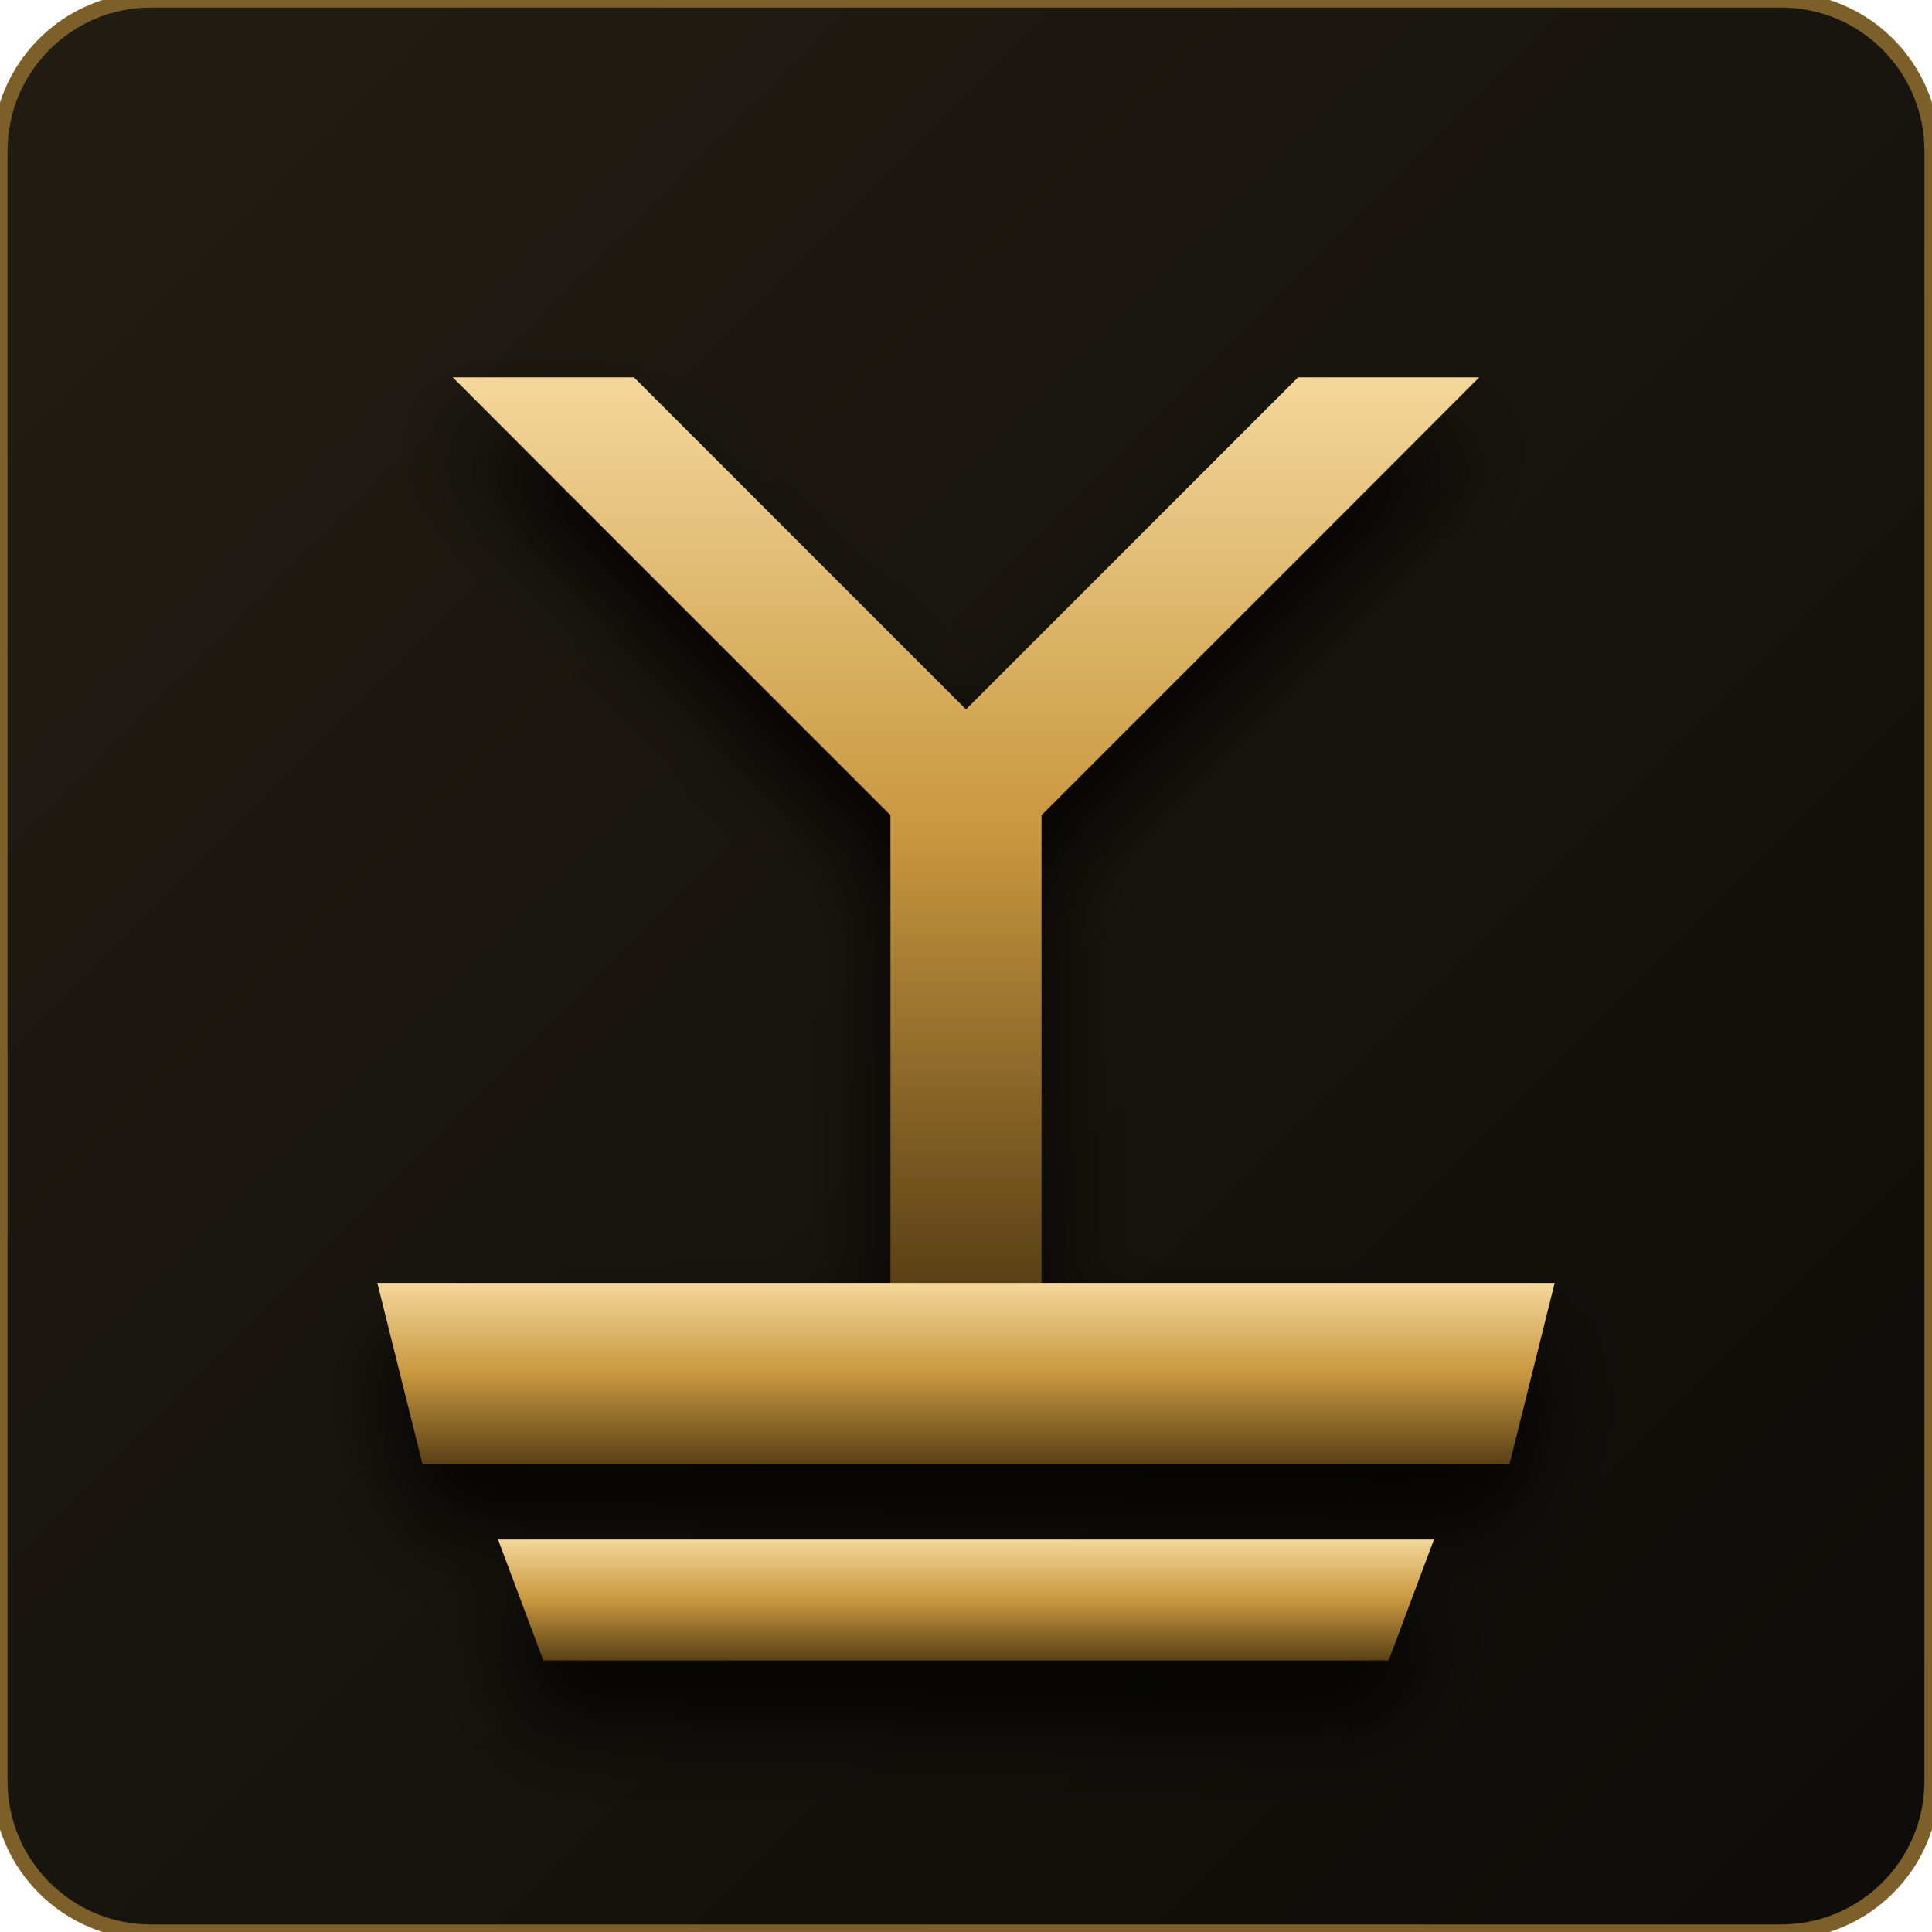
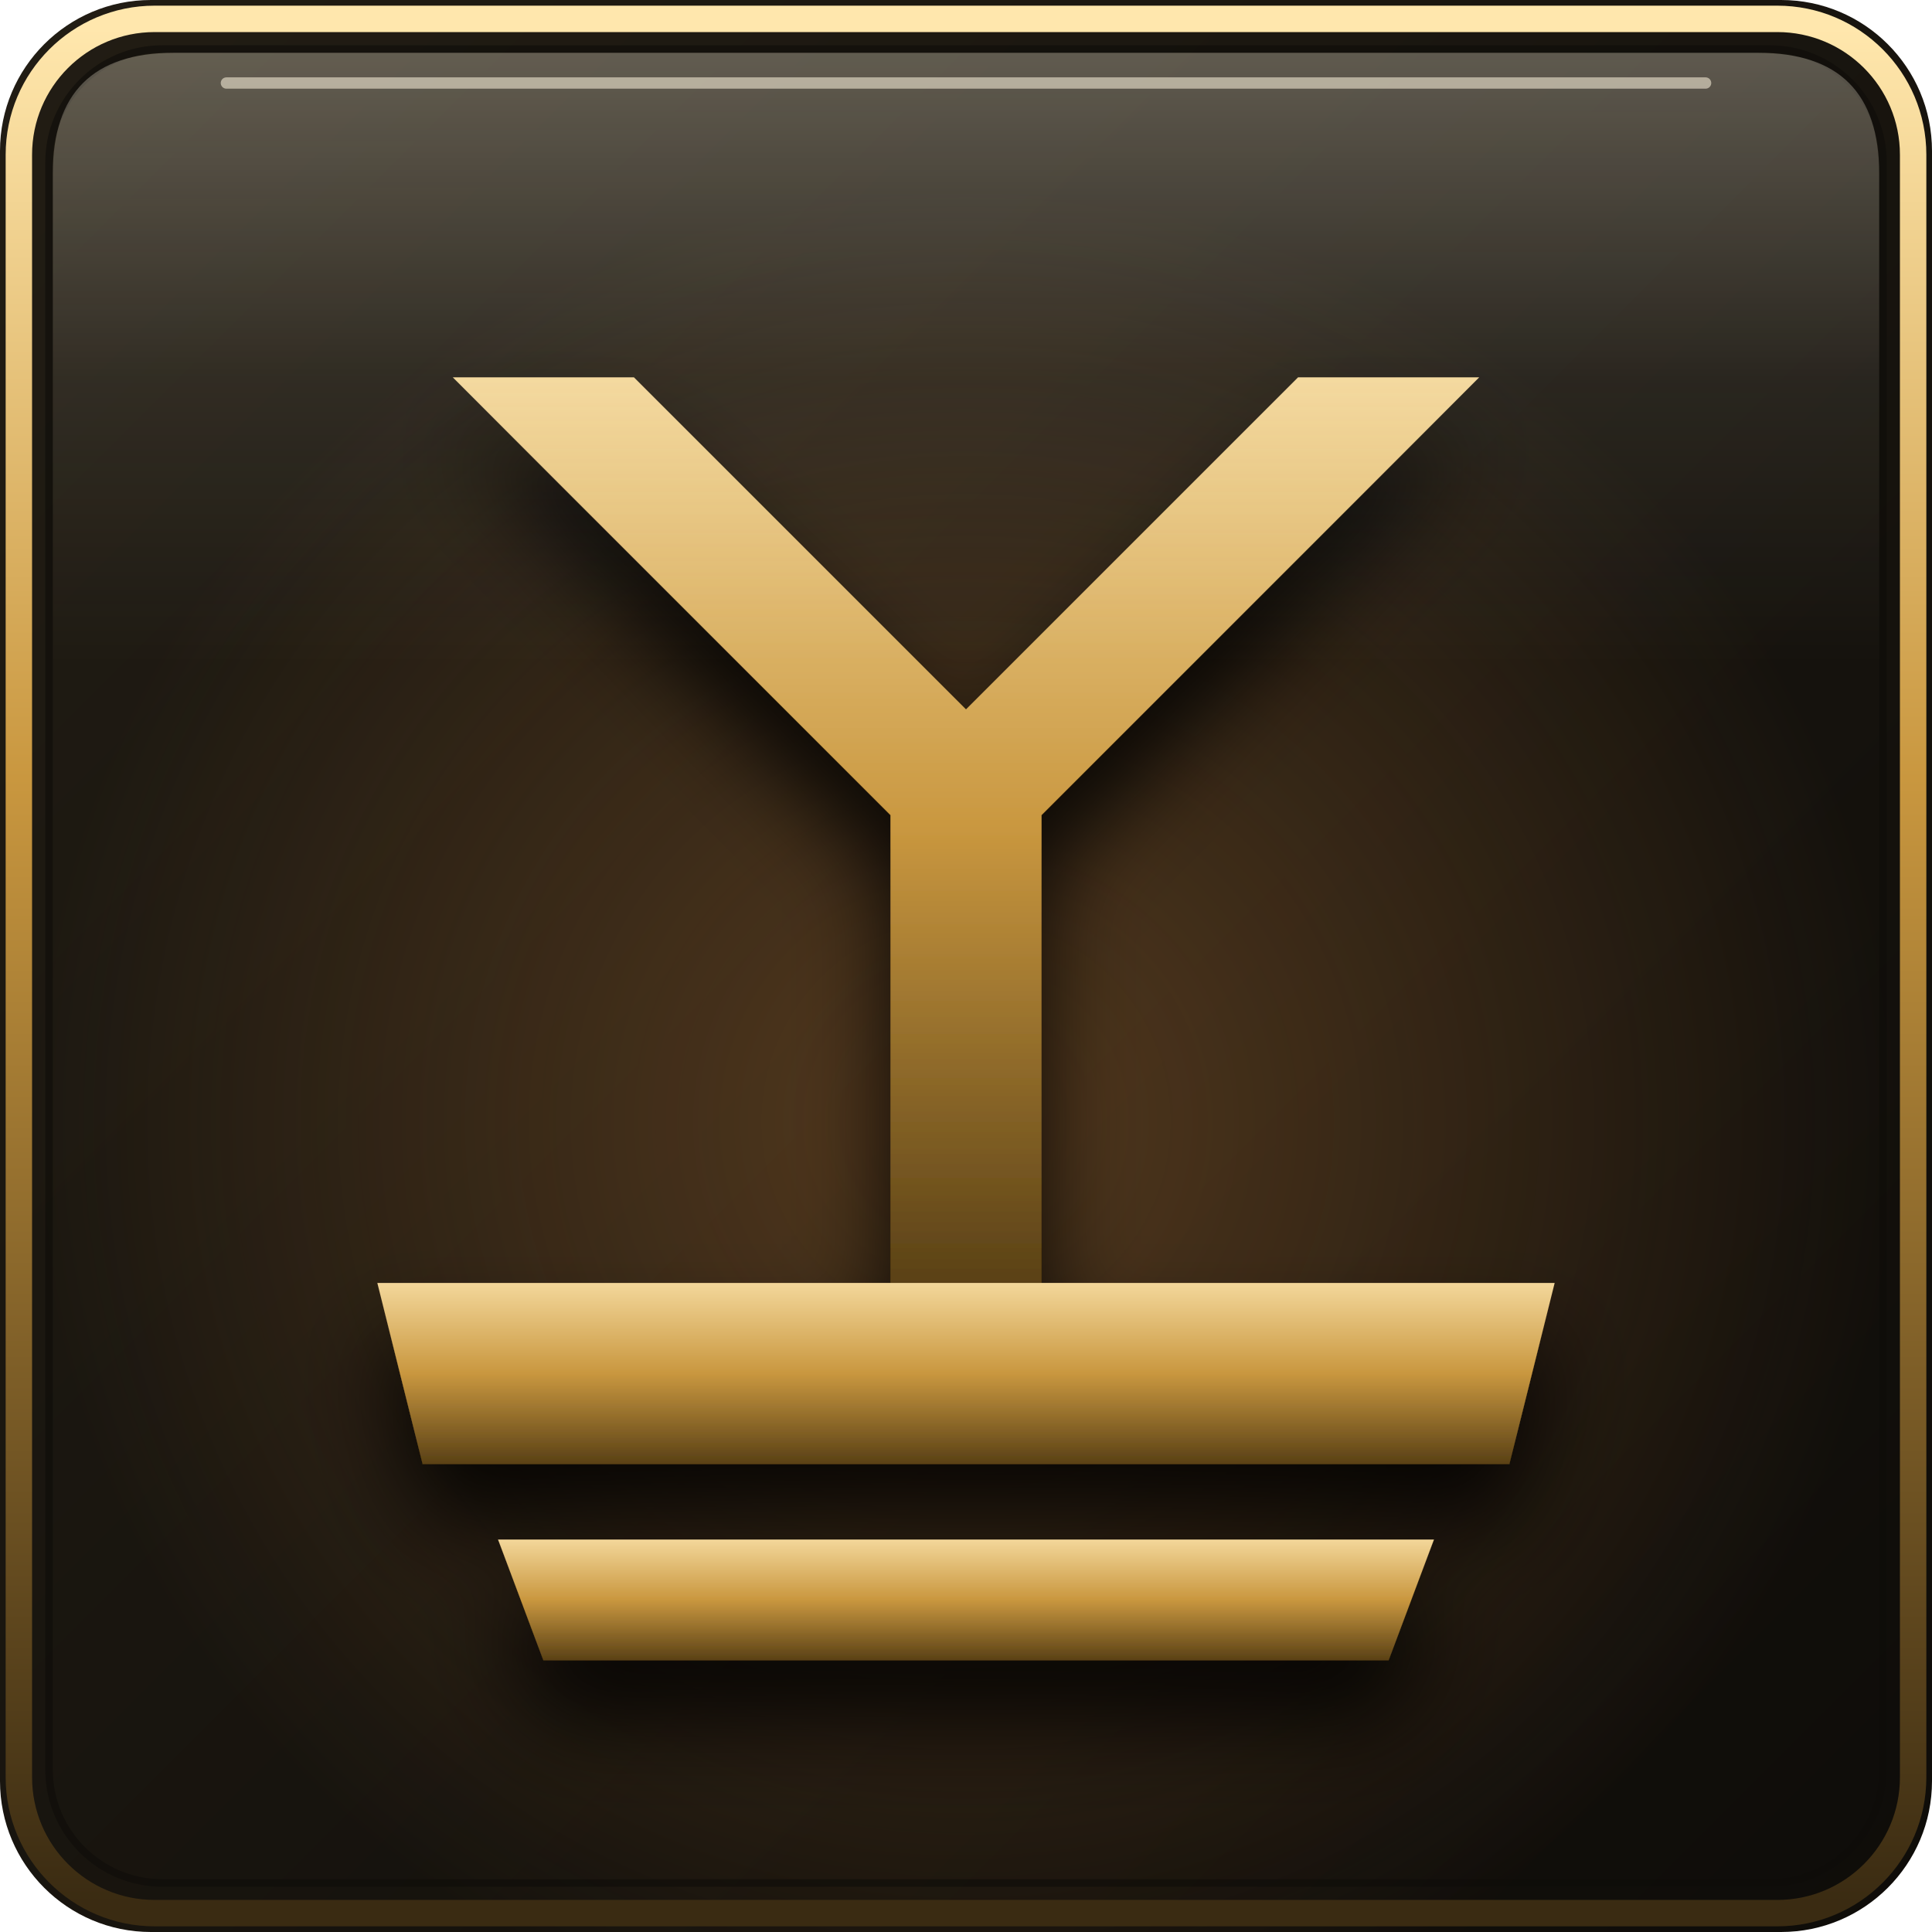
<svg xmlns="http://www.w3.org/2000/svg" viewBox="0 0 512 512" width="100%" height="100%">
  <defs>
    <linearGradient id="bg-grad" x1="0%" y1="0%" x2="100%" y2="100%">
      <stop offset="0%" stop-color="#221d14" />
      <stop offset="100%" stop-color="#0e0c09" />
    </linearGradient>
    <linearGradient id="metal-base" x1="0%" y1="0%" x2="0%" y2="100%">
      <stop offset="0%" stop-color="#f3d79a" />
      <stop offset="50%" stop-color="#c9973f" />
      <stop offset="100%" stop-color="#5a4116" />
    </linearGradient>
+     <linearGradient id="gloss" x1="0" y1="0" x2="0" y2="1">
+       <stop offset="0%" stop-color="#fff6e0" stop-opacity="0.30" />
+       <stop offset="40%" stop-color="#fff6e0" stop-opacity="0.08" />
+       <stop offset="75%" stop-color="#fff6e0" stop-opacity="0" />
+     </linearGradient>
+     <linearGradient id="bevel" x1="0" y1="0" x2="0" y2="1">
+       <stop offset="0%" stop-color="#ffe7ad" />
+       <stop offset="40%" stop-color="#c9973f" />
+       <stop offset="100%" stop-color="#3a2b12" />
+     </linearGradient>
+     <radialGradient id="hearth" cx="50%" cy="58%" r="48%">
+       <stop offset="0%" stop-color="#d68a40" stop-opacity="0.32" />
+       <stop offset="100%" stop-color="#d68a40" stop-opacity="0" />
+     </radialGradient>
    <filter id="heavy-metal-3d" x="-20%" y="-20%" width="140%" height="140%">
      <feTurbulence type="fractalNoise" baseFrequency="0.04" numOctaves="4" result="noise" />
      <feColorMatrix type="matrix" values="1 0 0 0 0  0 1 0 0 0  0 0 1 0 0  0 0 0 0.15 0" in="noise" result="coloredNoise" />
      <feComposite operator="in" in="coloredNoise" in2="SourceGraphic" result="textured" />
      <feBlend mode="multiply" in="textured" in2="SourceGraphic" result="baseTex" />
      <feGaussianBlur in="SourceAlpha" stdDeviation="4" result="blur" />
-       <feSpecularLighting in="blur" surfaceScale="6" specularConstant="1.2" specularExponent="25" lighting-color="#fff1d0" result="specOut">
+       <feSpecularLighting in="blur" surfaceScale="6" specularConstant="1.7" specularExponent="34" lighting-color="#fff1d0" result="specOut">
        <fePointLight x="-100" y="-100" z="300" />
      </feSpecularLighting>
      <feComposite operator="in" in="specOut" in2="SourceAlpha" result="specularMasked" />
      <feComposite operator="arithmetic" k1="0" k2="1" k3="1" k4="0" in="specularMasked" in2="baseTex" result="litModel" />
      <feDropShadow in="litModel" dx="0" dy="16" stdDeviation="12" flood-opacity="0.85" flood-color="#000000" result="finalShadow" />
    </filter>
  </defs>
-   <rect width="512" height="512" rx="40" fill="url(#bg-grad)" stroke="#7d5f2a" stroke-width="4" />
+   <rect width="512" height="512" rx="40" fill="url(#bg-grad)" />
+   <rect width="512" height="512" rx="40" fill="url(#hearth)" />
+   <rect x="5" y="5" width="502" height="502" rx="36" fill="none" stroke="url(#bevel)" stroke-width="7" />
+   <rect x="13" y="13" width="486" height="486" rx="30" fill="none" stroke="#0e0c09" stroke-opacity="0.6" stroke-width="2" />
  <g filter="url(#heavy-metal-3d)" fill="url(#metal-base)">
    <polygon points="120,100 168,100 256,188 344,100 392,100 276,216 276,340 236,340 236,216" />
    <polygon points="100,340 412,340 400,388 112,388" />
    <polygon points="132,408 380,408 368,440 144,440" />
  </g>
+   <path d="M14 46 Q14 14 46 14 H466 Q498 14 498 46 V200 Q256 262 14 200 Z" fill="url(#gloss)" />
+   <path d="M60 22 H452" stroke="#fff6e0" stroke-opacity="0.55" stroke-width="3" stroke-linecap="round" />
</svg>
